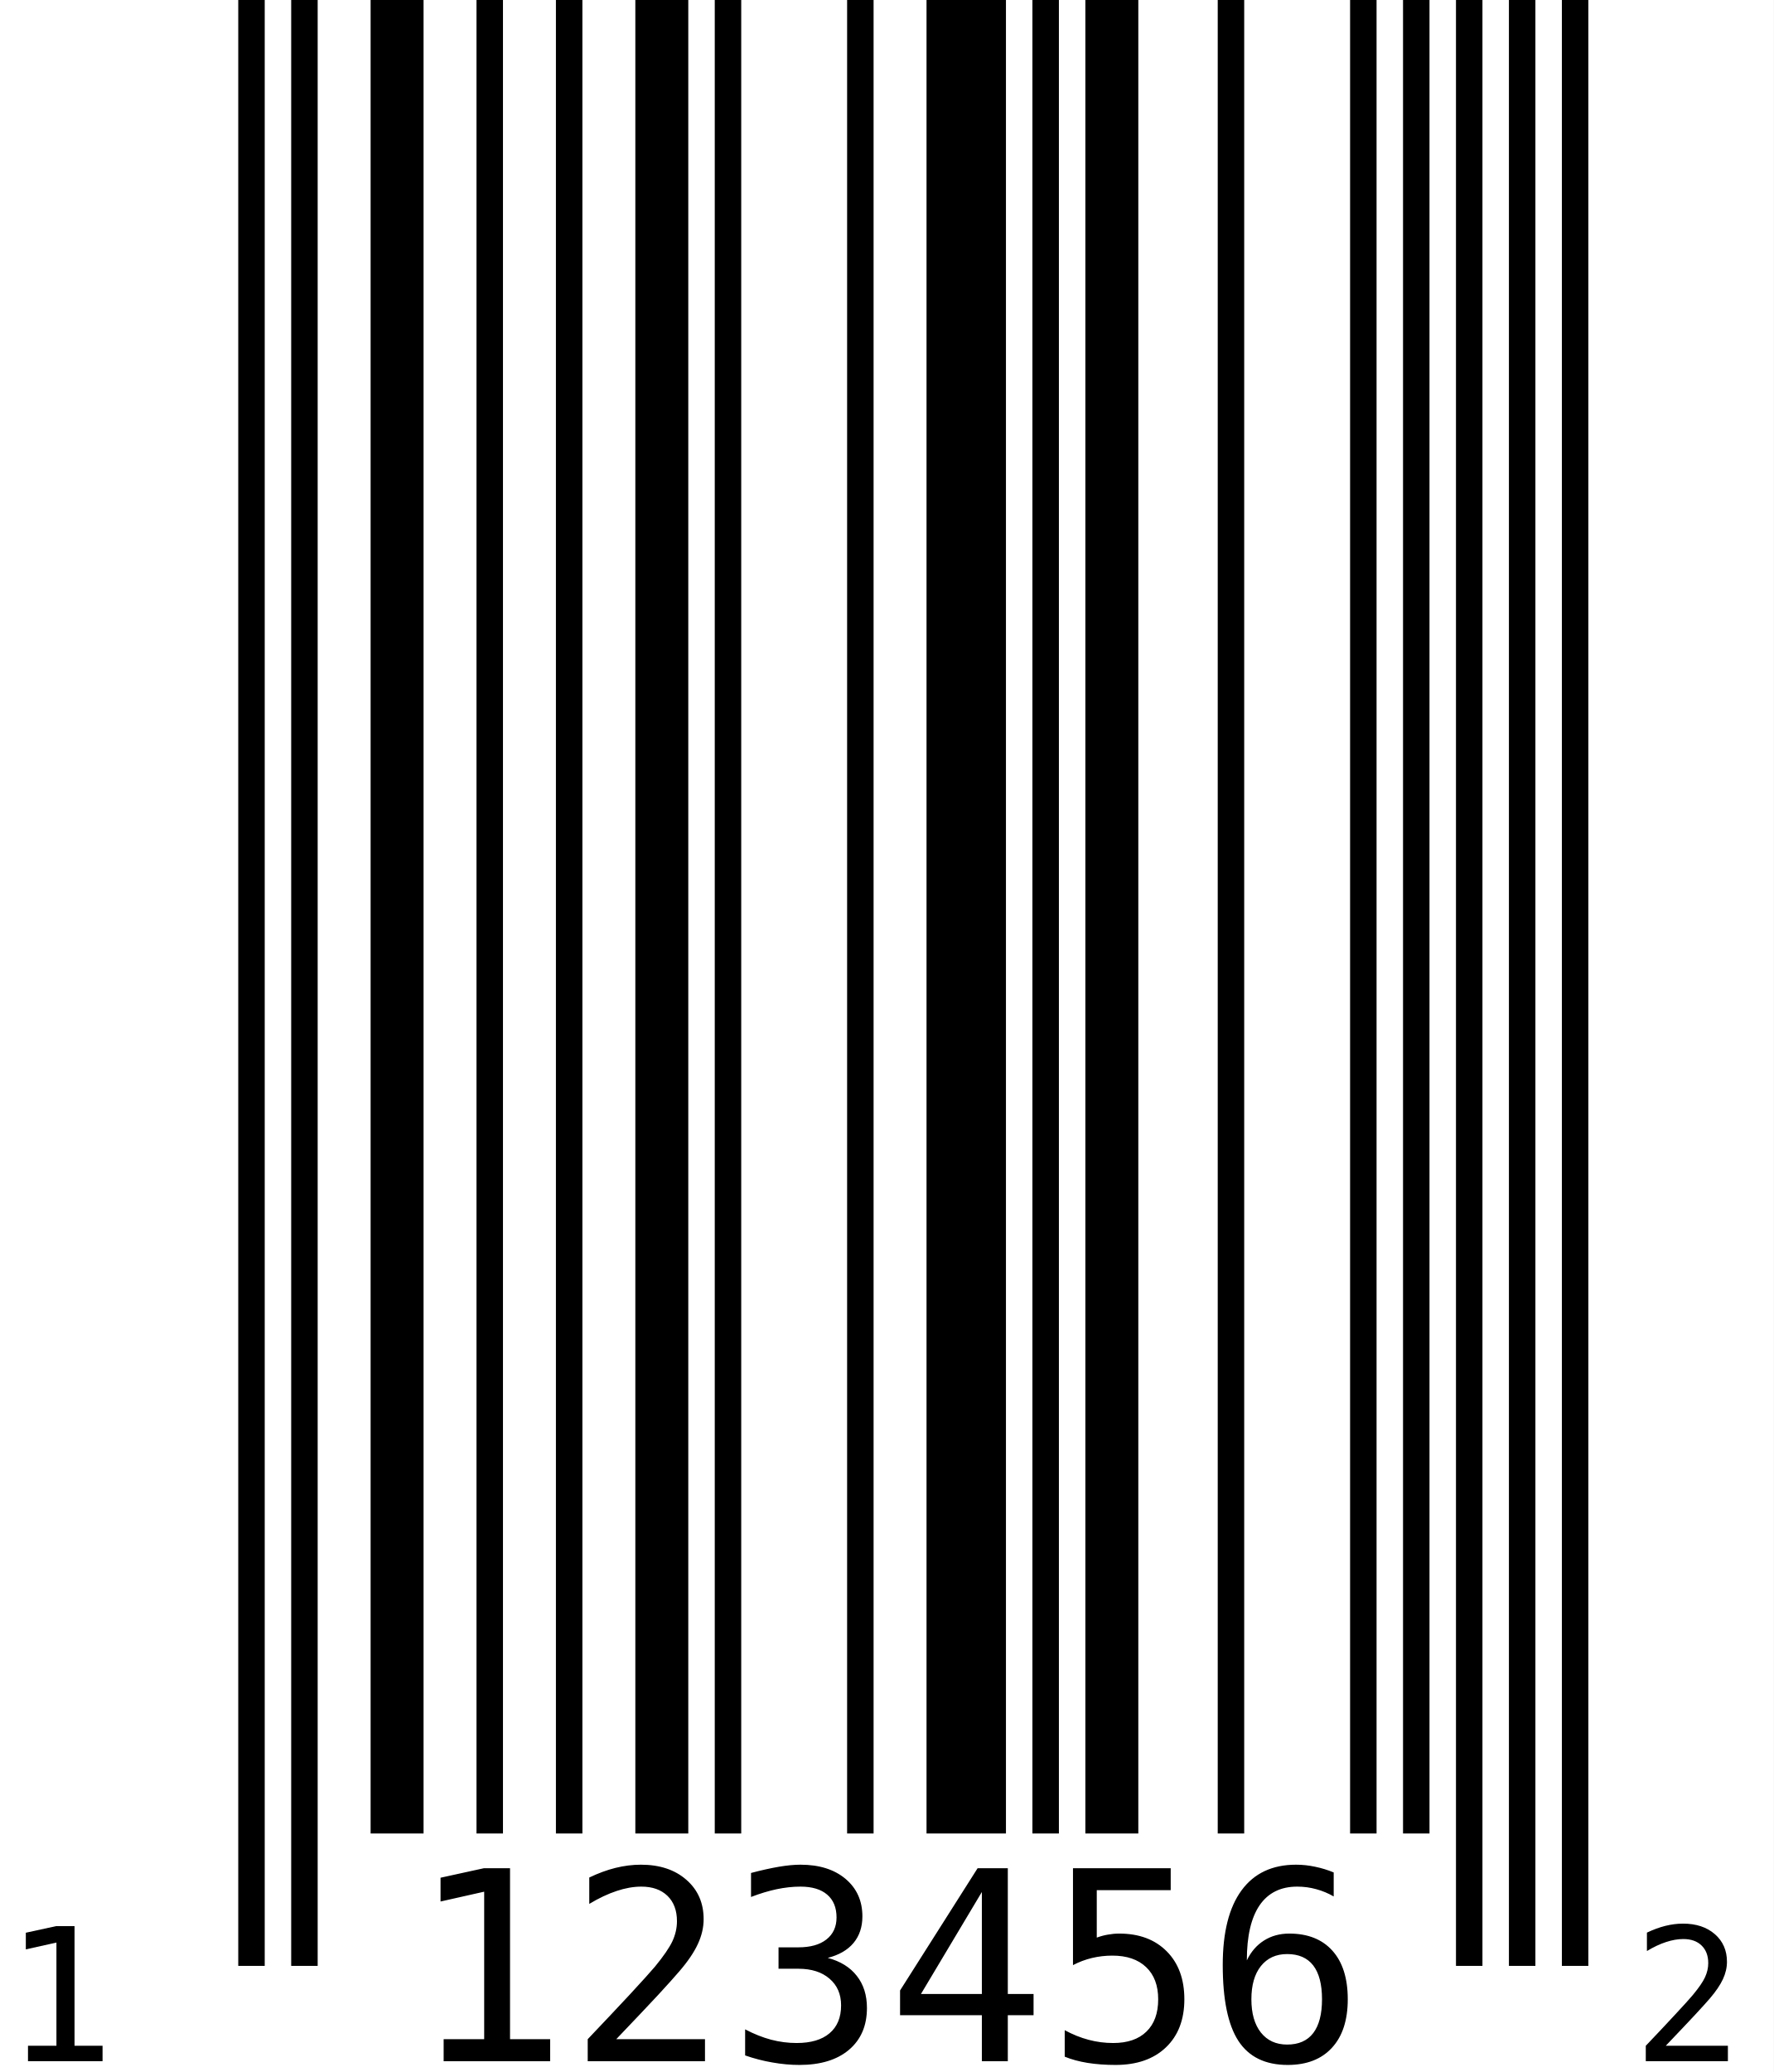
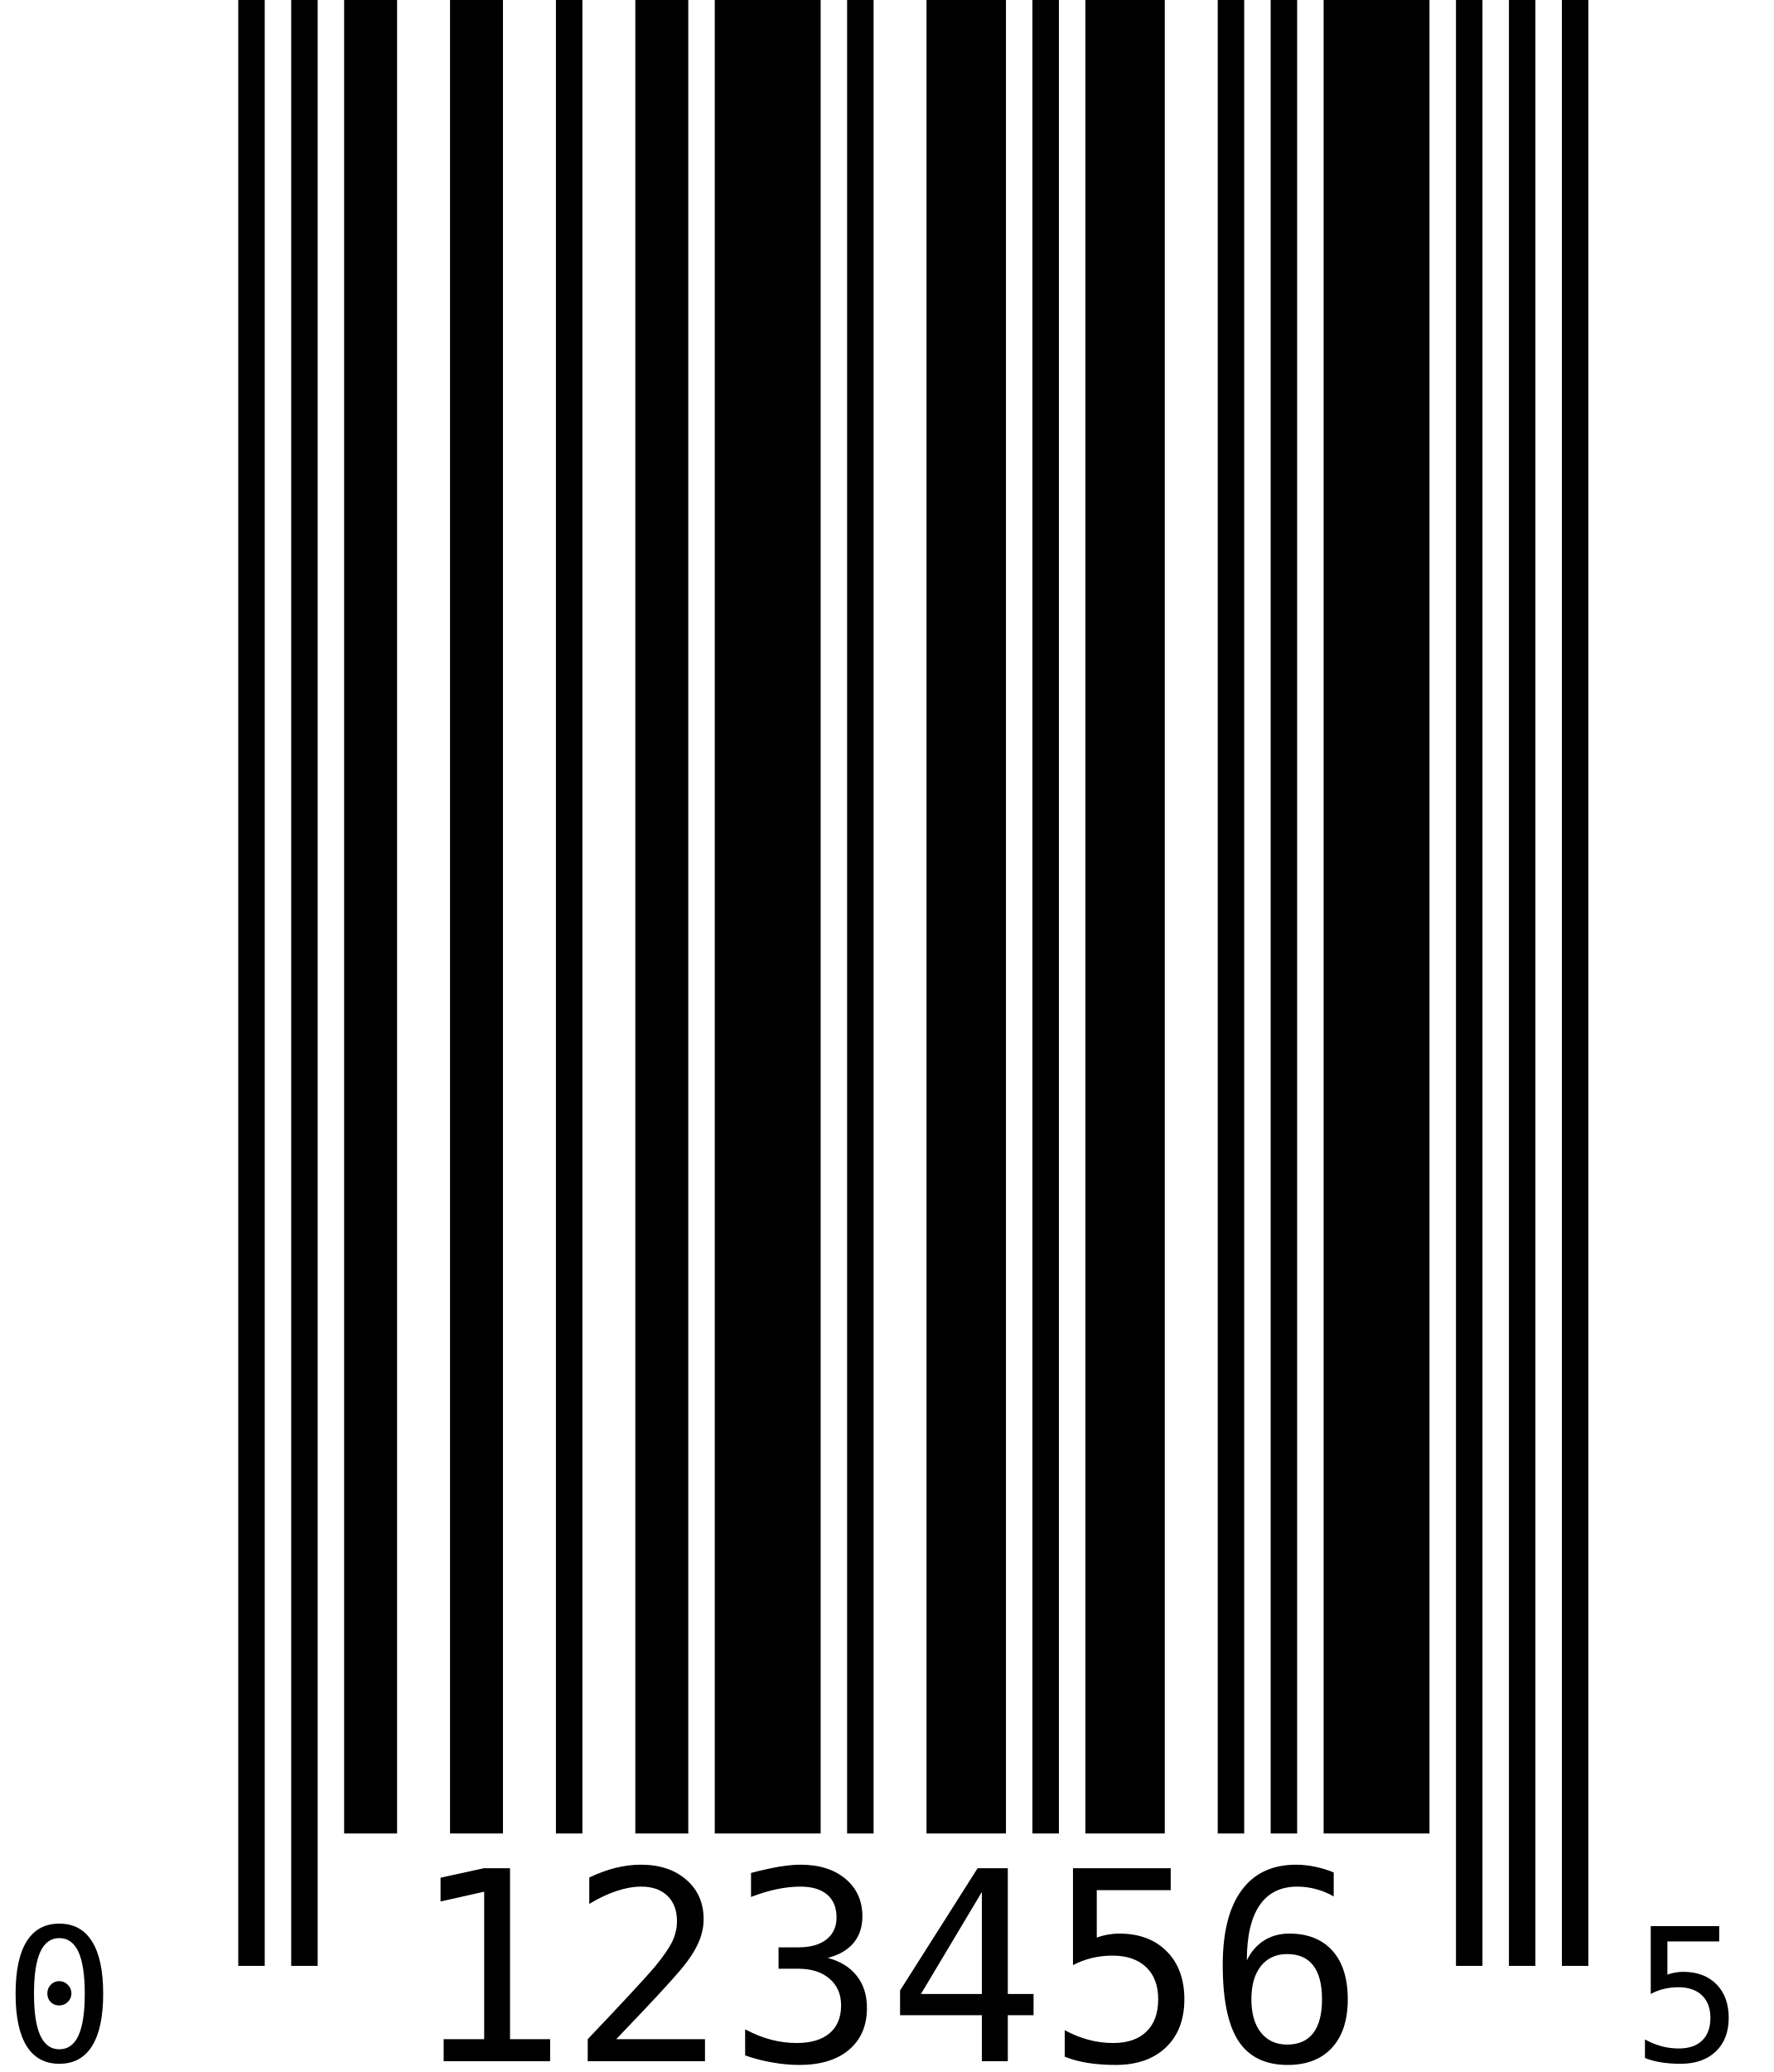
<svg xmlns="http://www.w3.org/2000/svg" width="268" height="313" version="1.1">
  <g id="barcode" fill="#000000">
    <rect x="0" y="0" width="268" height="313" fill="#FFFFFF" />
-     <path d="M36 0h4v296.97h-4ZM44 0h4v296.97h-4ZM56 0h8v276.97h-8ZM72 0h4v276.97h-4ZM84 0h4v276.97h-4ZM96 0h8v276.97h-8ZM108 0h4v276.97h-4ZM128 0h4v276.97h-4ZM140 0h12v276.97h-12ZM156 0h4v276.97h-4ZM164 0h8v276.97h-8ZM184 0h4v276.97h-4ZM204 0h4v276.97h-4ZM212 0h4v276.97h-4ZM220 0h4v296.97h-4ZM228 0h4v296.97h-4ZM236 0h4v296.97h-4Z" />
+     <path d="M36 0h4v296.97h-4ZM44 0h4v296.97h-4ZM52 0h8v276.97h-8ZM68 0h8v276.97h-8ZM84 0h4v276.97h-4ZM96 0h8v276.97h-8ZM108 0h16v276.97h-16ZM128 0h4v276.97h-4ZM140 0h12v276.97h-12ZM156 0h4v276.97h-4ZM164 0h12v276.97h-12ZM184 0h4v276.97h-4ZM192 0h4v276.97h-4ZM200 0h16v276.97h-16ZM220 0h4v296.97h-4ZM228 0h4v296.97h-4ZM236 0h4v296.97h-4Z" />
    <text x="17.4" y="311.37" text-anchor="end" font-family="OCRB, monospace" font-size="28">
-    1
+    0
  </text>
    <text x="134" y="311.37" text-anchor="middle" font-family="OCRB, monospace" font-size="40">
   123456
  </text>
    <text x="246.6" y="311.37" text-anchor="start" font-family="OCRB, monospace" font-size="28">
-    2
+    5
  </text>
  </g>
</svg>
